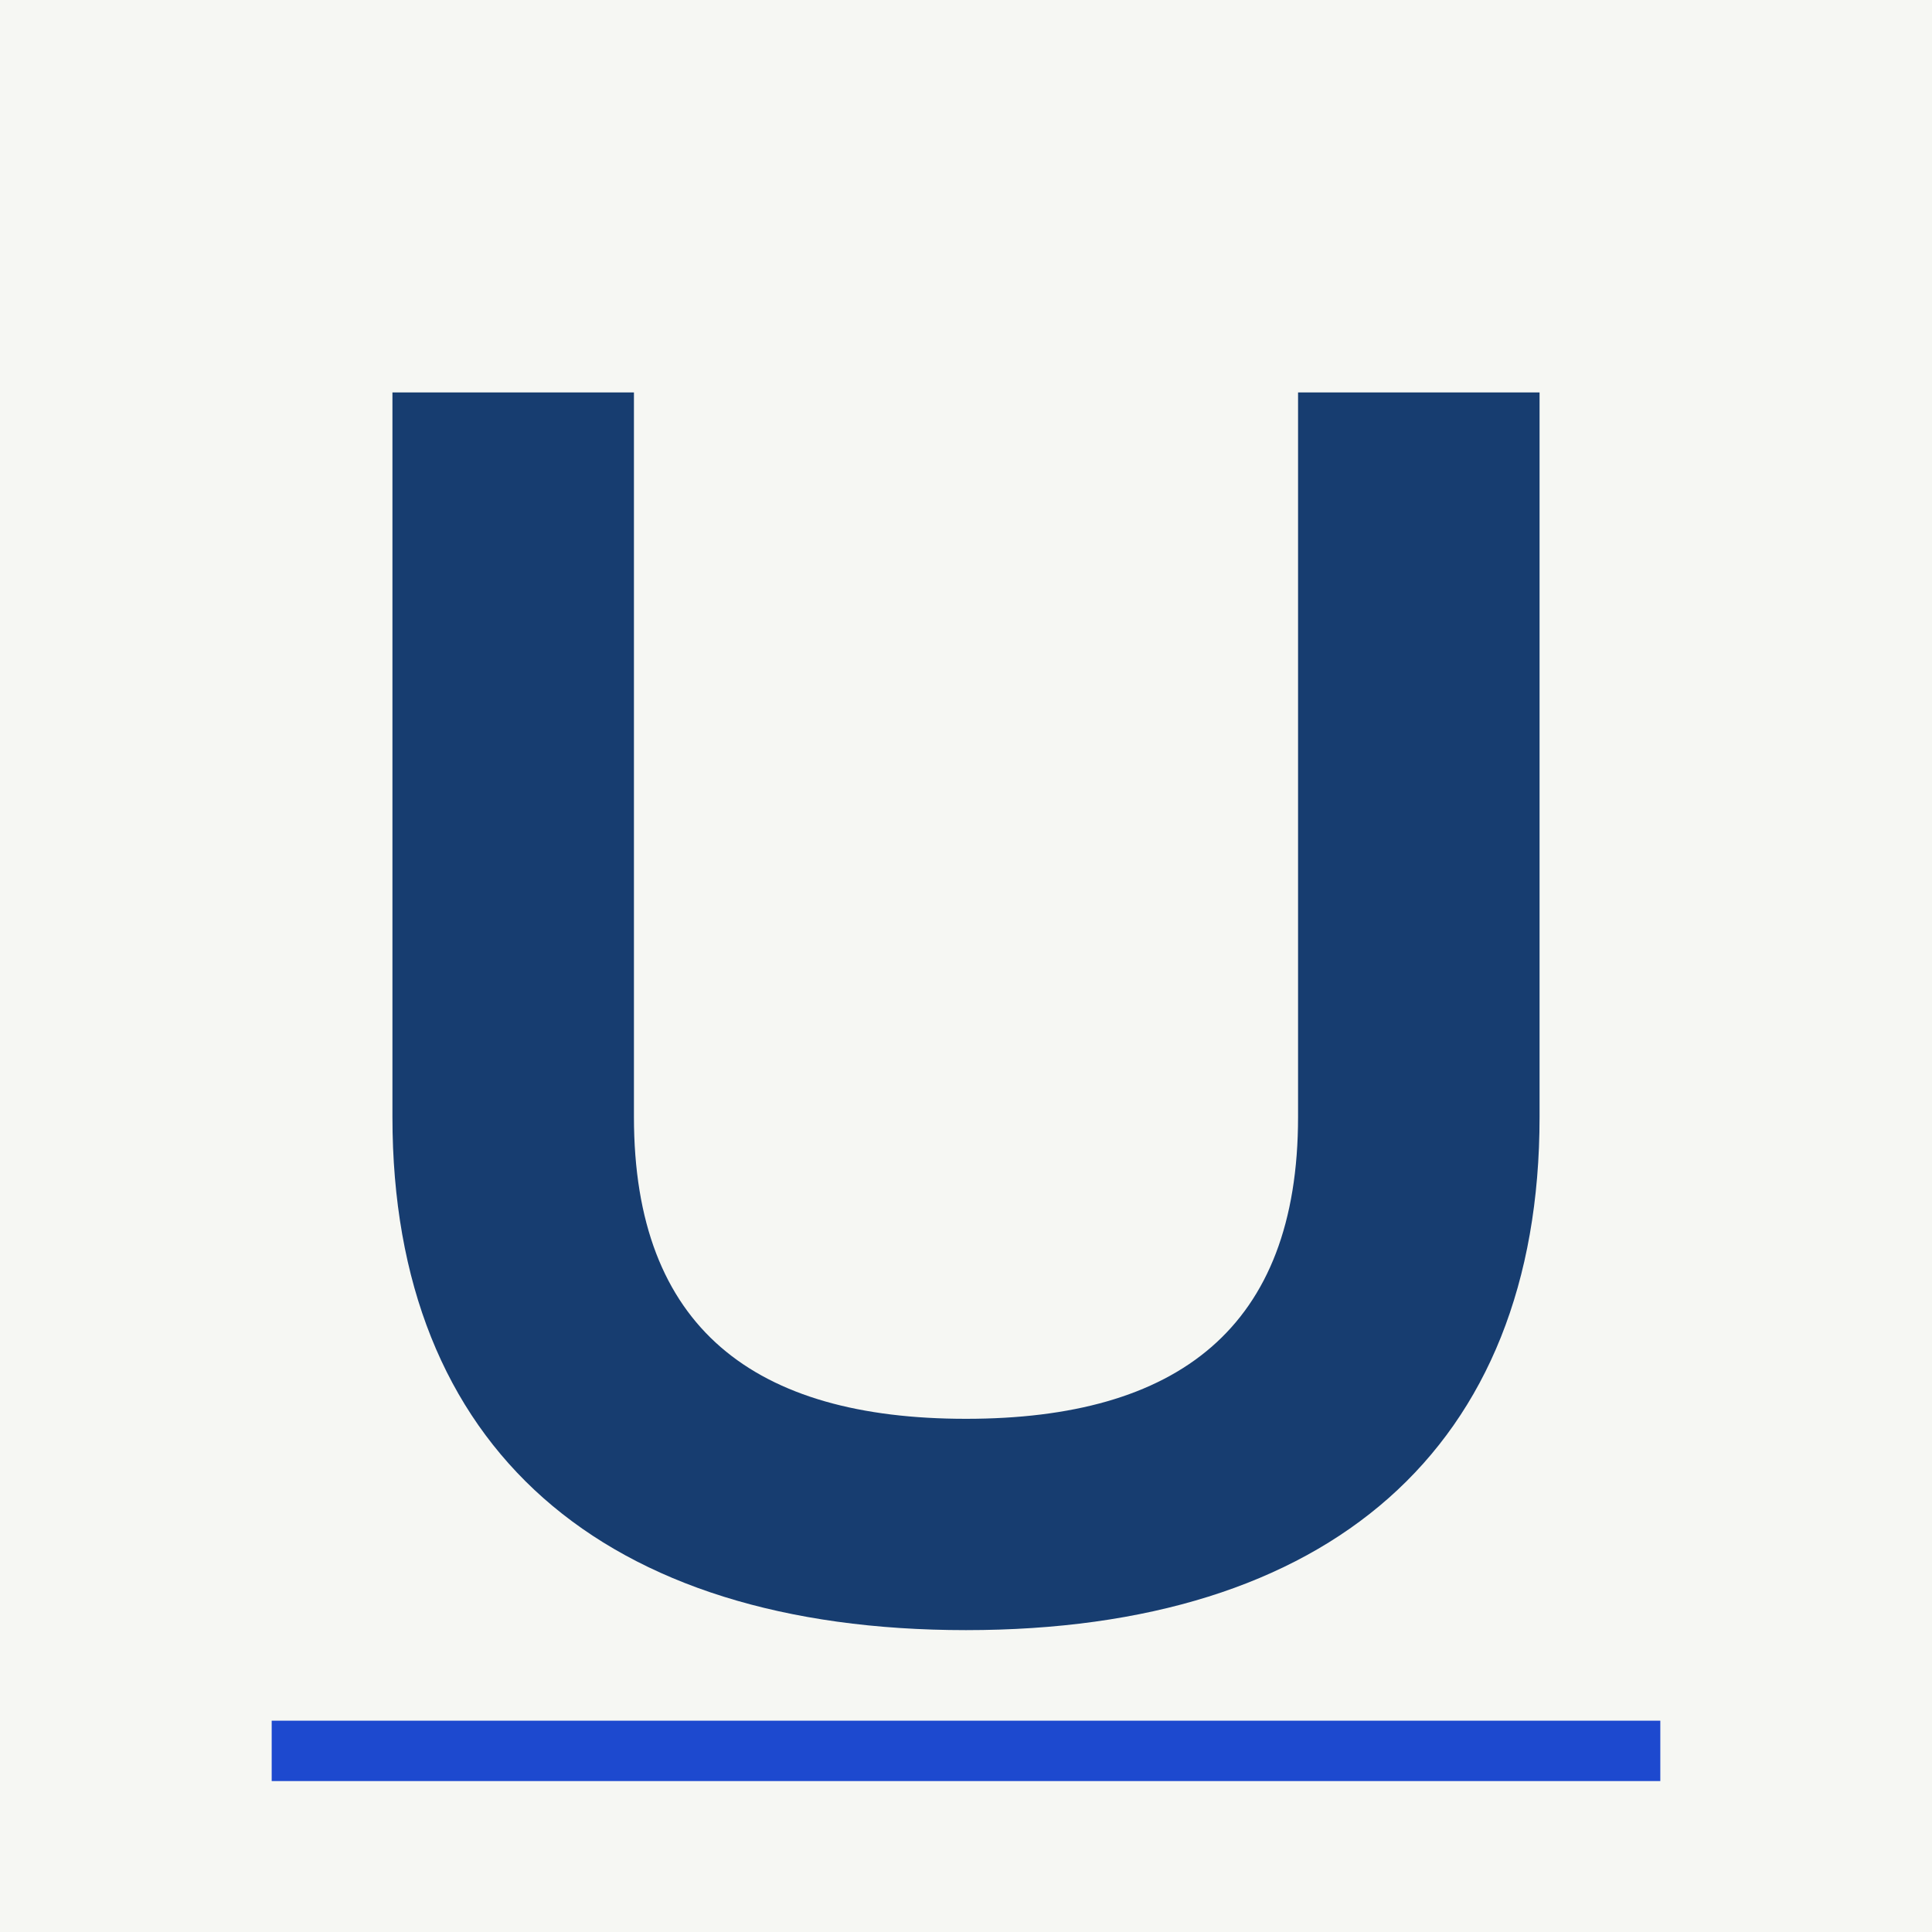
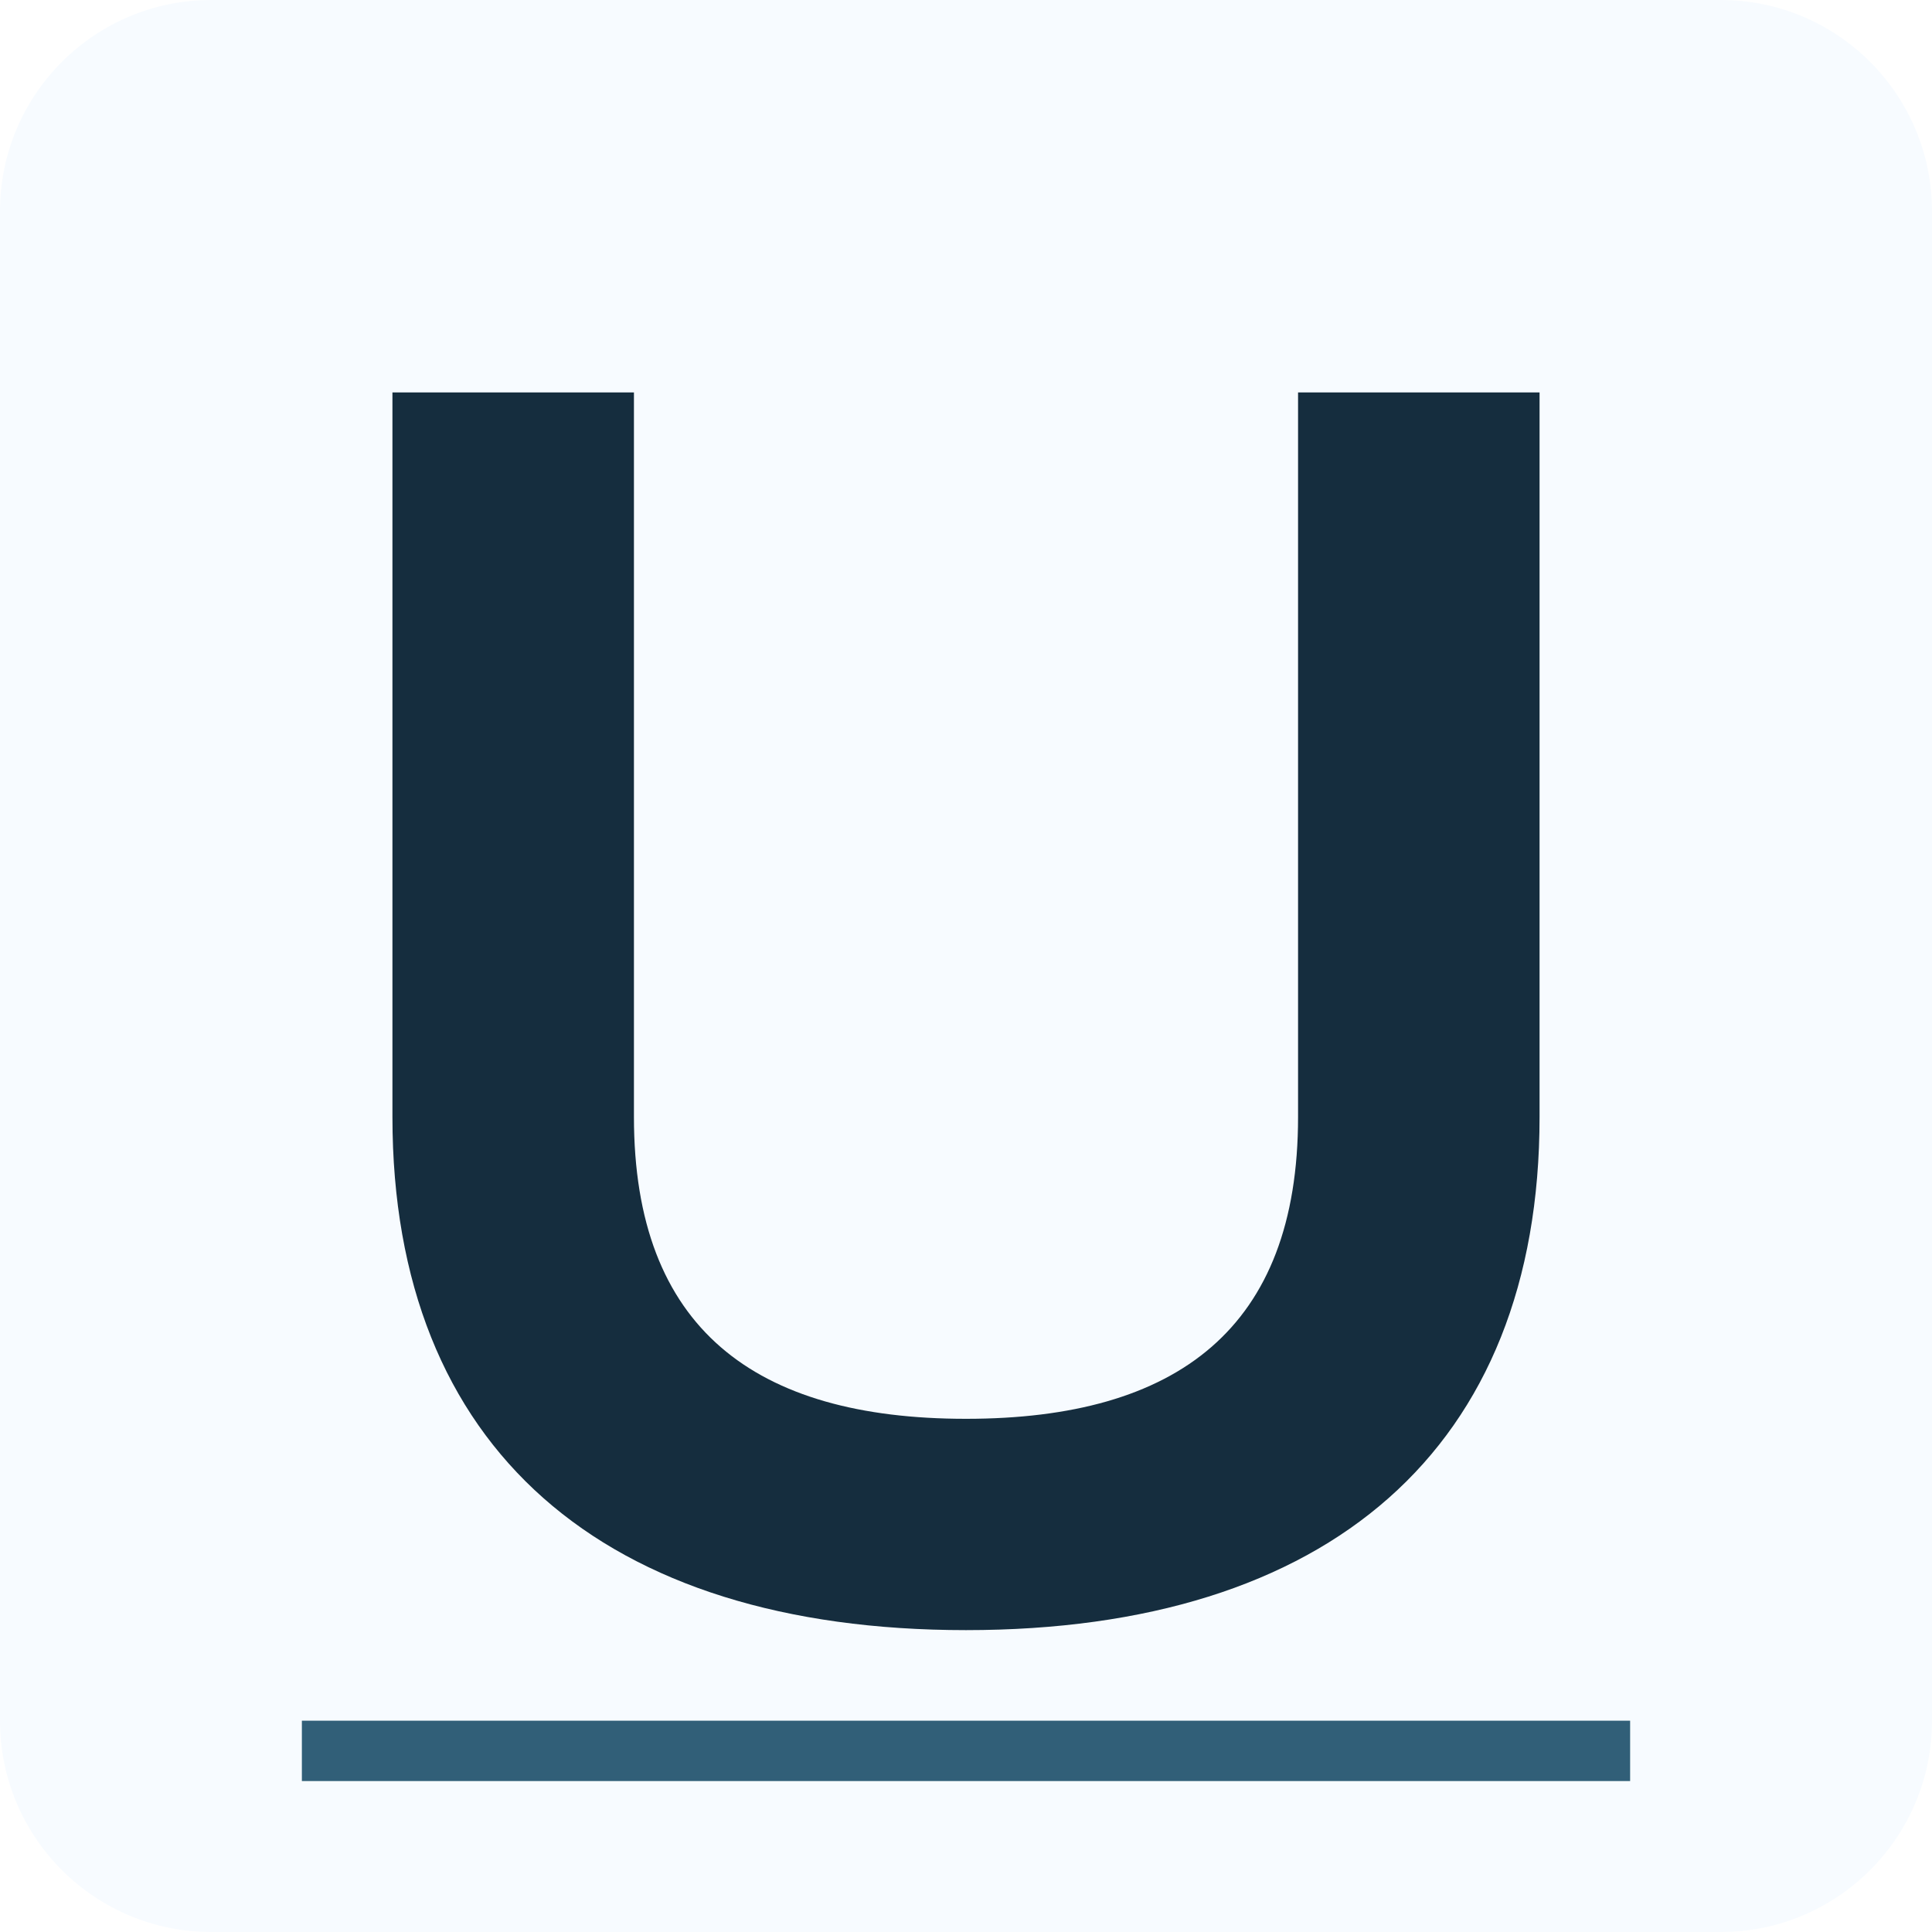
<svg xmlns="http://www.w3.org/2000/svg" viewBox="0 0 64 64">
-   <rect width="64" height="64" fill="#f6f7f3" />
-   <path d="M13 13v24c0 11 7 17 19 17s19-6 19-17V13h-8v24c0 7-4 10-11 10s-11-3-11-10V13z" fill="#173d70" />
-   <path d="M9 58h46" stroke="#1d49cf" stroke-width="2" />
+   <rect width="64" height="64" rx="7" fill="#f7fbff" />
+   <path d="M13 13v24c0 11 7 17 19 17s19-6 19-17V13h-8v24c0 7-4 10-11 10s-11-3-11-10V13z" fill="#152d3e" />
+   <path d="M10 58h44" stroke="#315f78" stroke-width="2" />
</svg>
